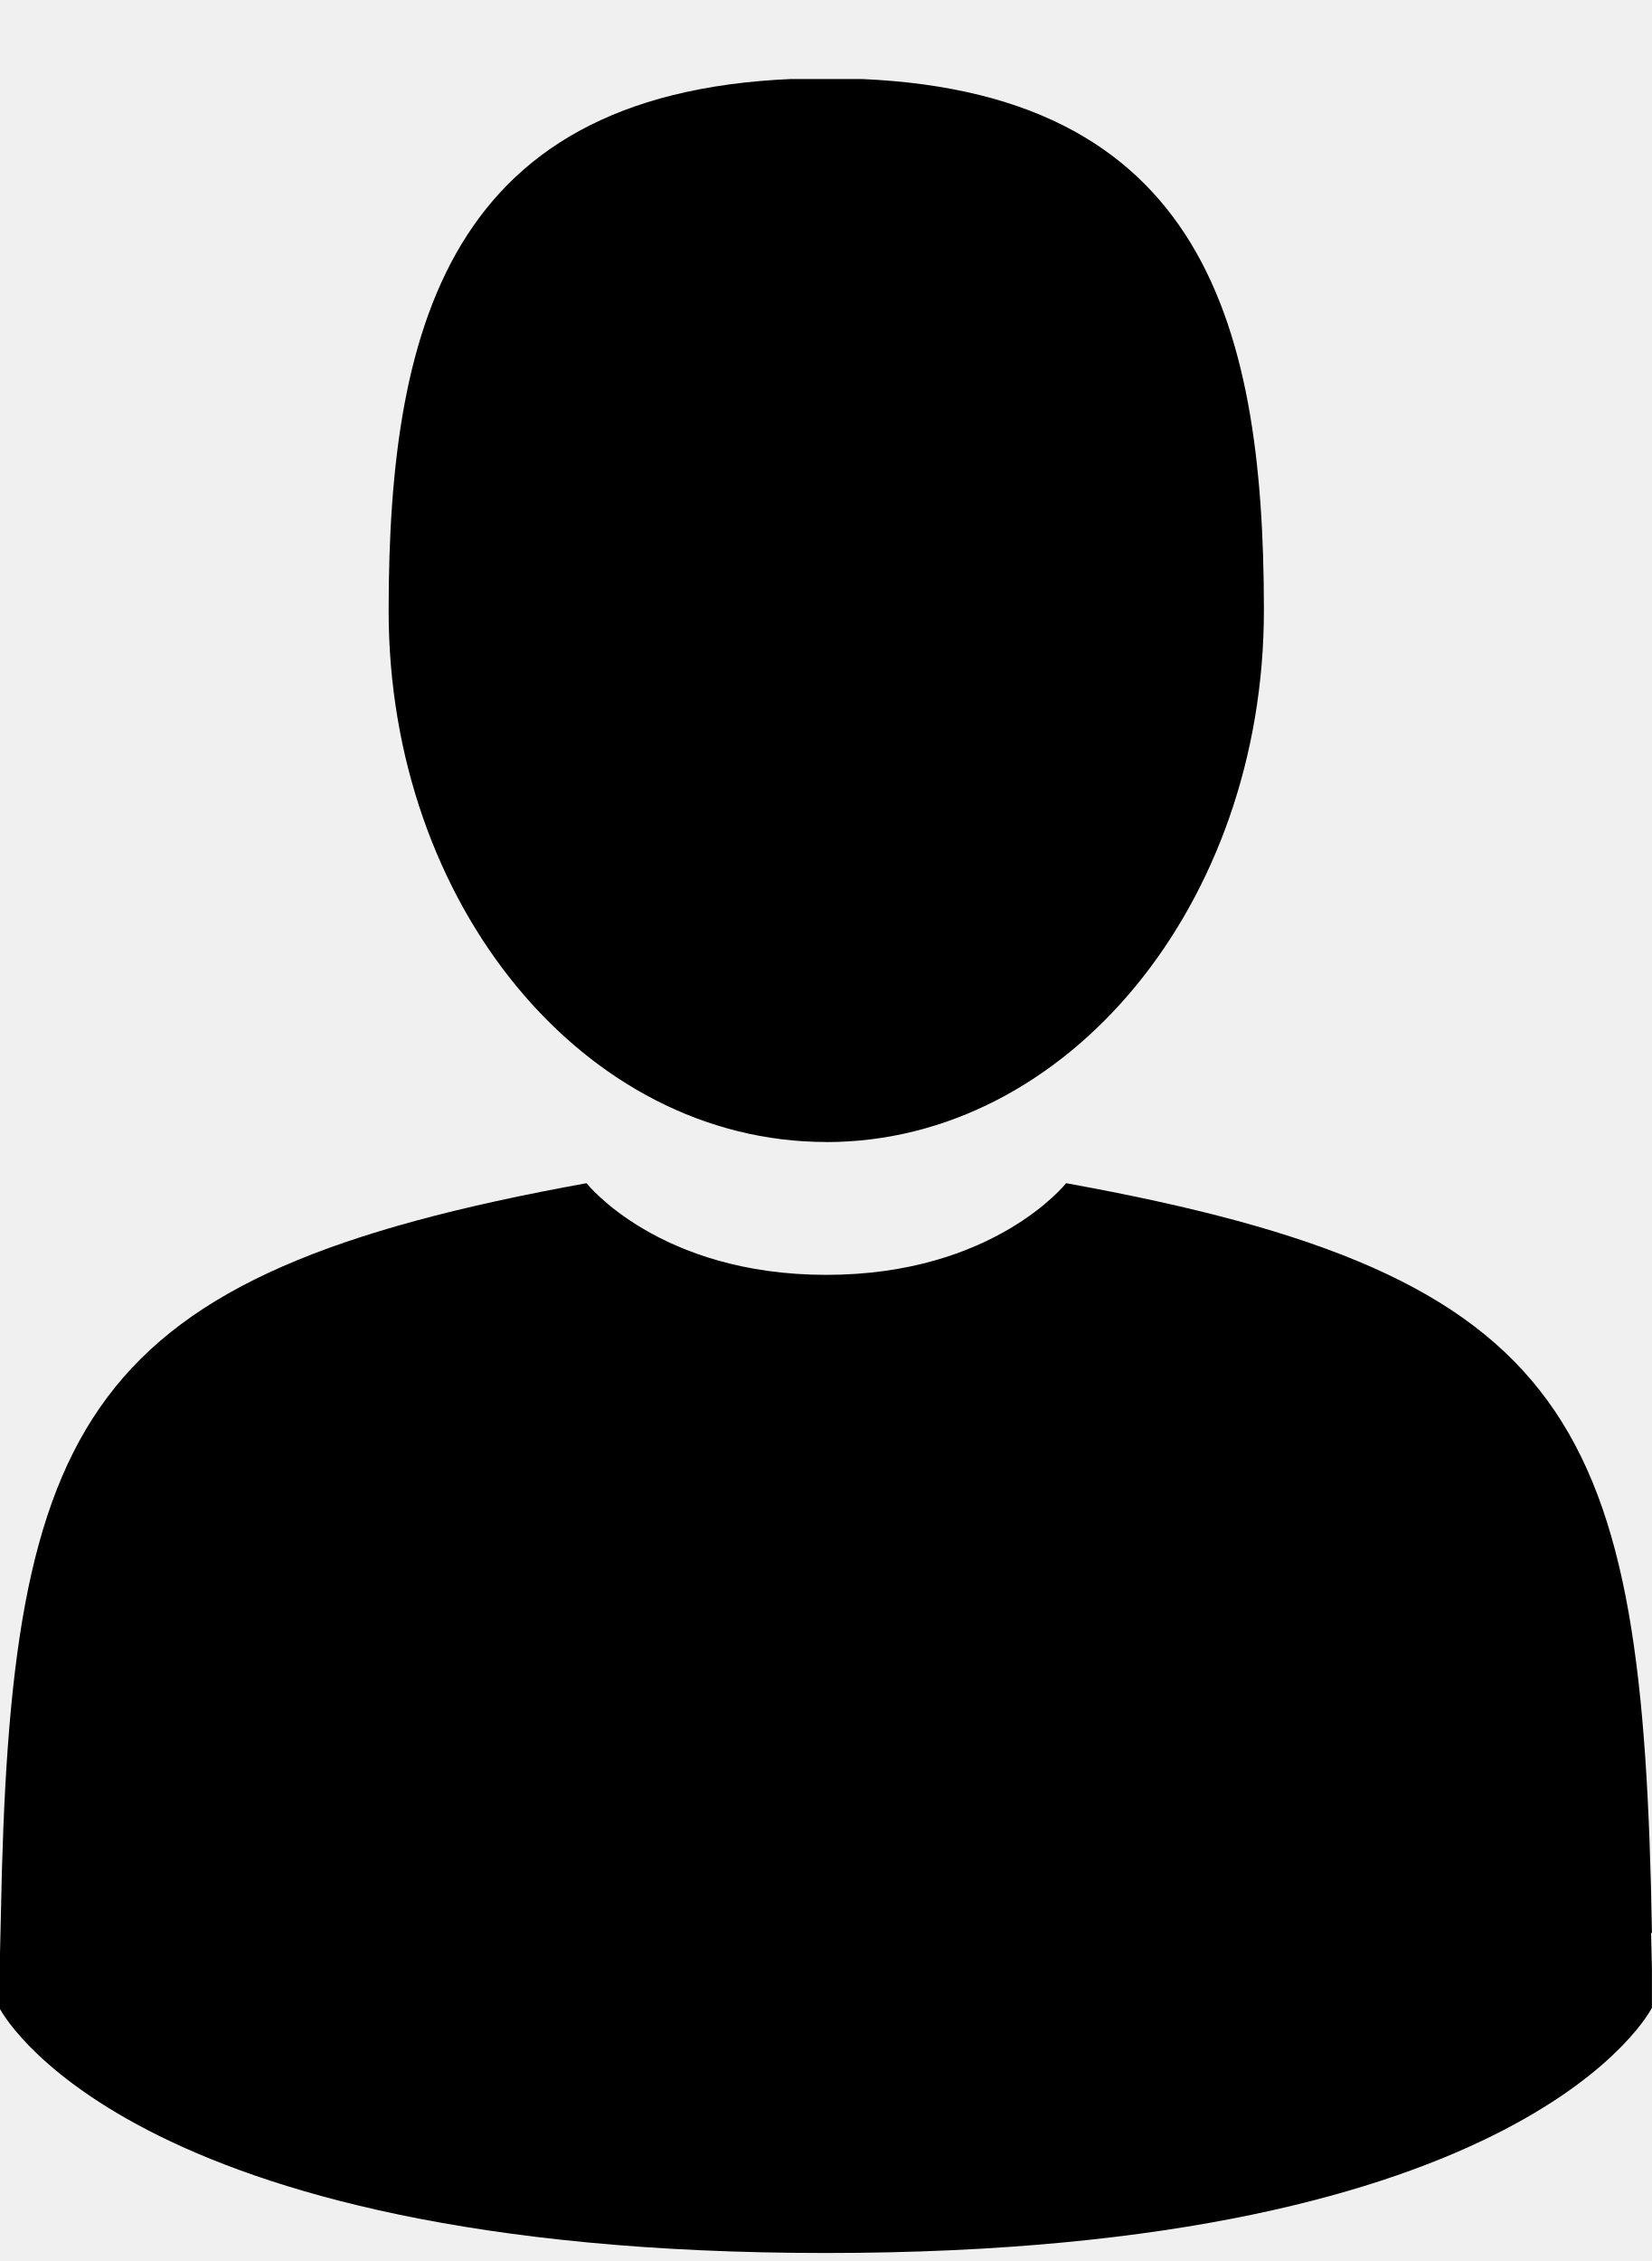
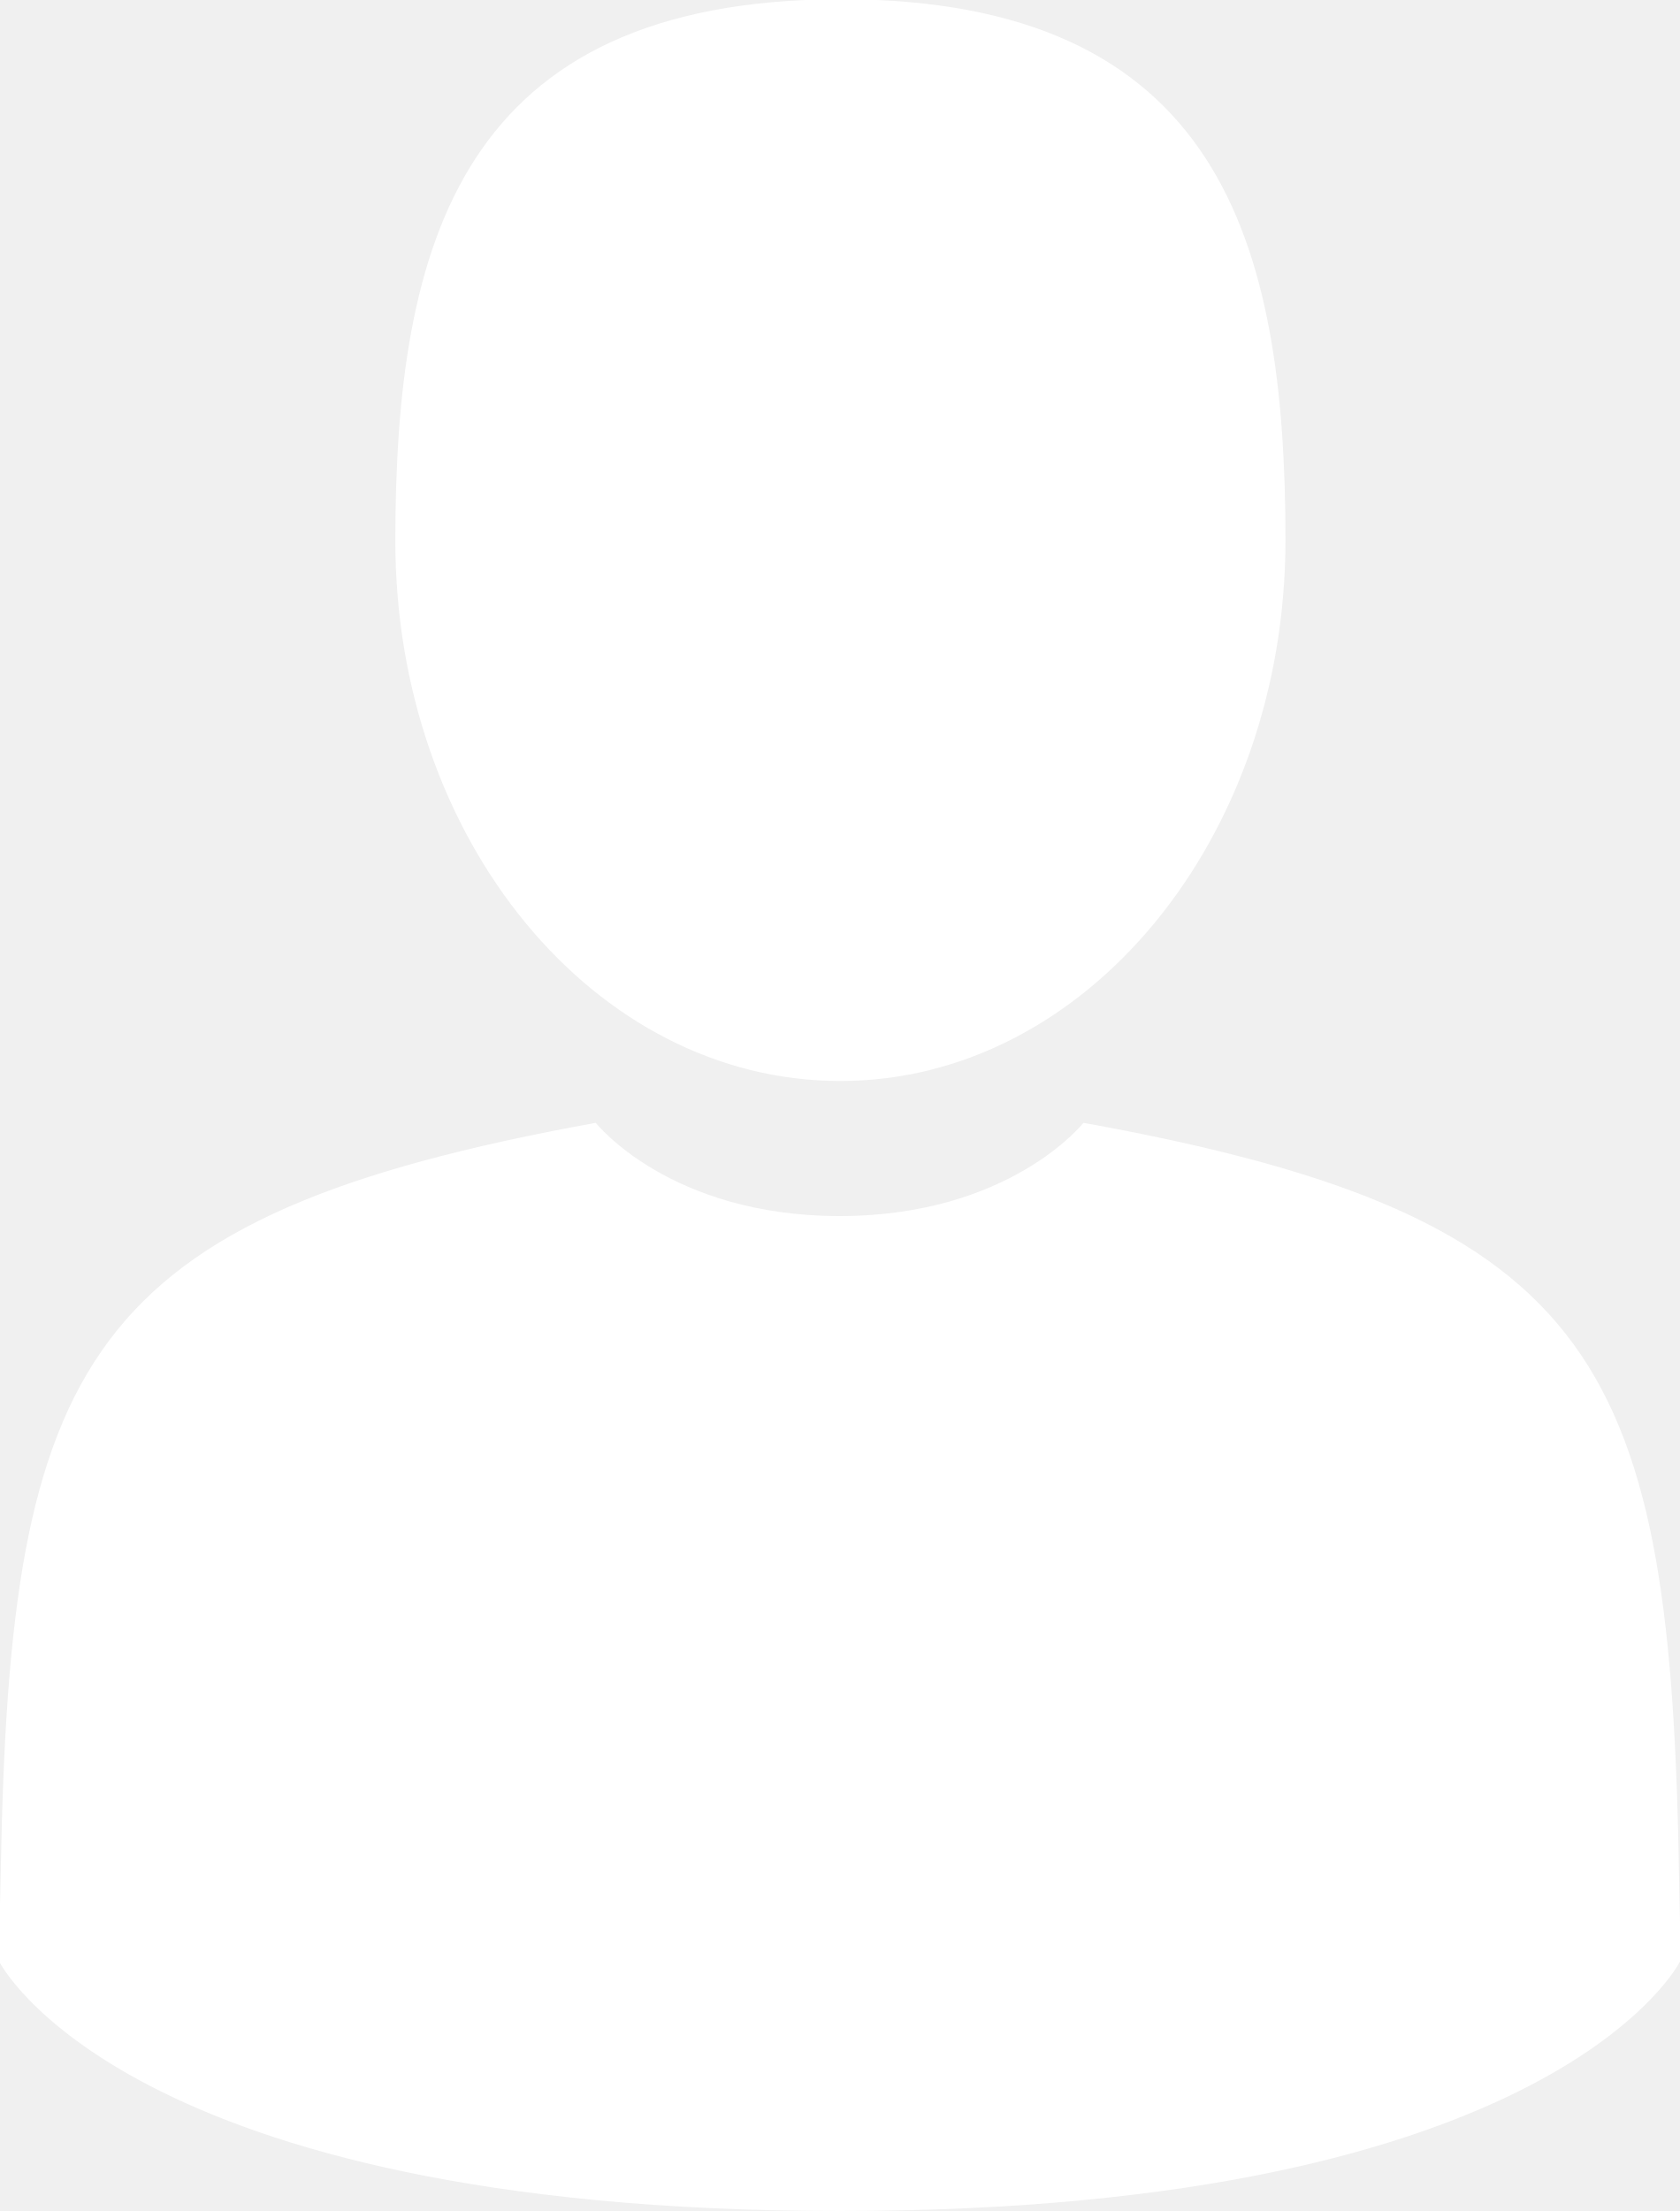
- <svg xmlns="http://www.w3.org/2000/svg" viewBox="0 0 19 26">
-   <g clip-path="url(#A)">
-     <path d="M9.504 13.133c2.775 0 5.033-2.74 5.033-6.116S13.797.9 9.504.9C5.212.9 4.47 3.65 4.47 7.025s2.25 6.107 5.033 6.107zM19 22.222c-.1-5.884-.857-7.553-6.738-8.616 0 0-.83 1.054-2.758 1.054s-2.758-1.054-2.758-1.054C.928 14.66.116 16.302.01 22.034c-.01.464-.01.5-.018.438v.616s1.4 2.82 9.504 2.82S19 23.088 19 23.088v-.455c0 .036 0-.036-.01-.4z" />
-   </g>
-   <defs>
-     <clipPath id="A">
-       <path transform="translate(0 .909)" d="M0 0h19v25H0z" />
-     </clipPath>
-   </defs>
+ <svg xmlns="http://www.w3.org/2000/svg" width="19" height="25" viewBox="0 0 19 25" fill="none">
+   <path d="M9.504 12.223C12.28 12.223 14.538 9.482 14.538 6.107C14.538 2.732 13.797 -0.009 9.504 -0.009C5.212 1.74399e-05 4.471 2.741 4.471 6.116C4.471 9.491 6.72 12.223 9.504 12.223Z" fill="white" />
+   <path d="M18.991 21.312C18.902 15.429 18.134 13.759 12.253 12.696C12.253 12.696 11.423 13.75 9.496 13.75C7.568 13.75 6.738 12.696 6.738 12.696C0.928 13.75 0.116 15.393 0.009 21.125C1.32453e-05 21.589 1.32453e-05 21.616 -0.009 21.562C-0.009 21.661 -0.009 21.857 -0.009 22.179C-0.009 22.179 1.392 25 9.496 25C17.599 25 19 22.179 19 22.179C19 21.964 19 21.821 19 21.723C19 21.759 19 21.688 18.991 21.312Z" fill="white" />
</svg>
